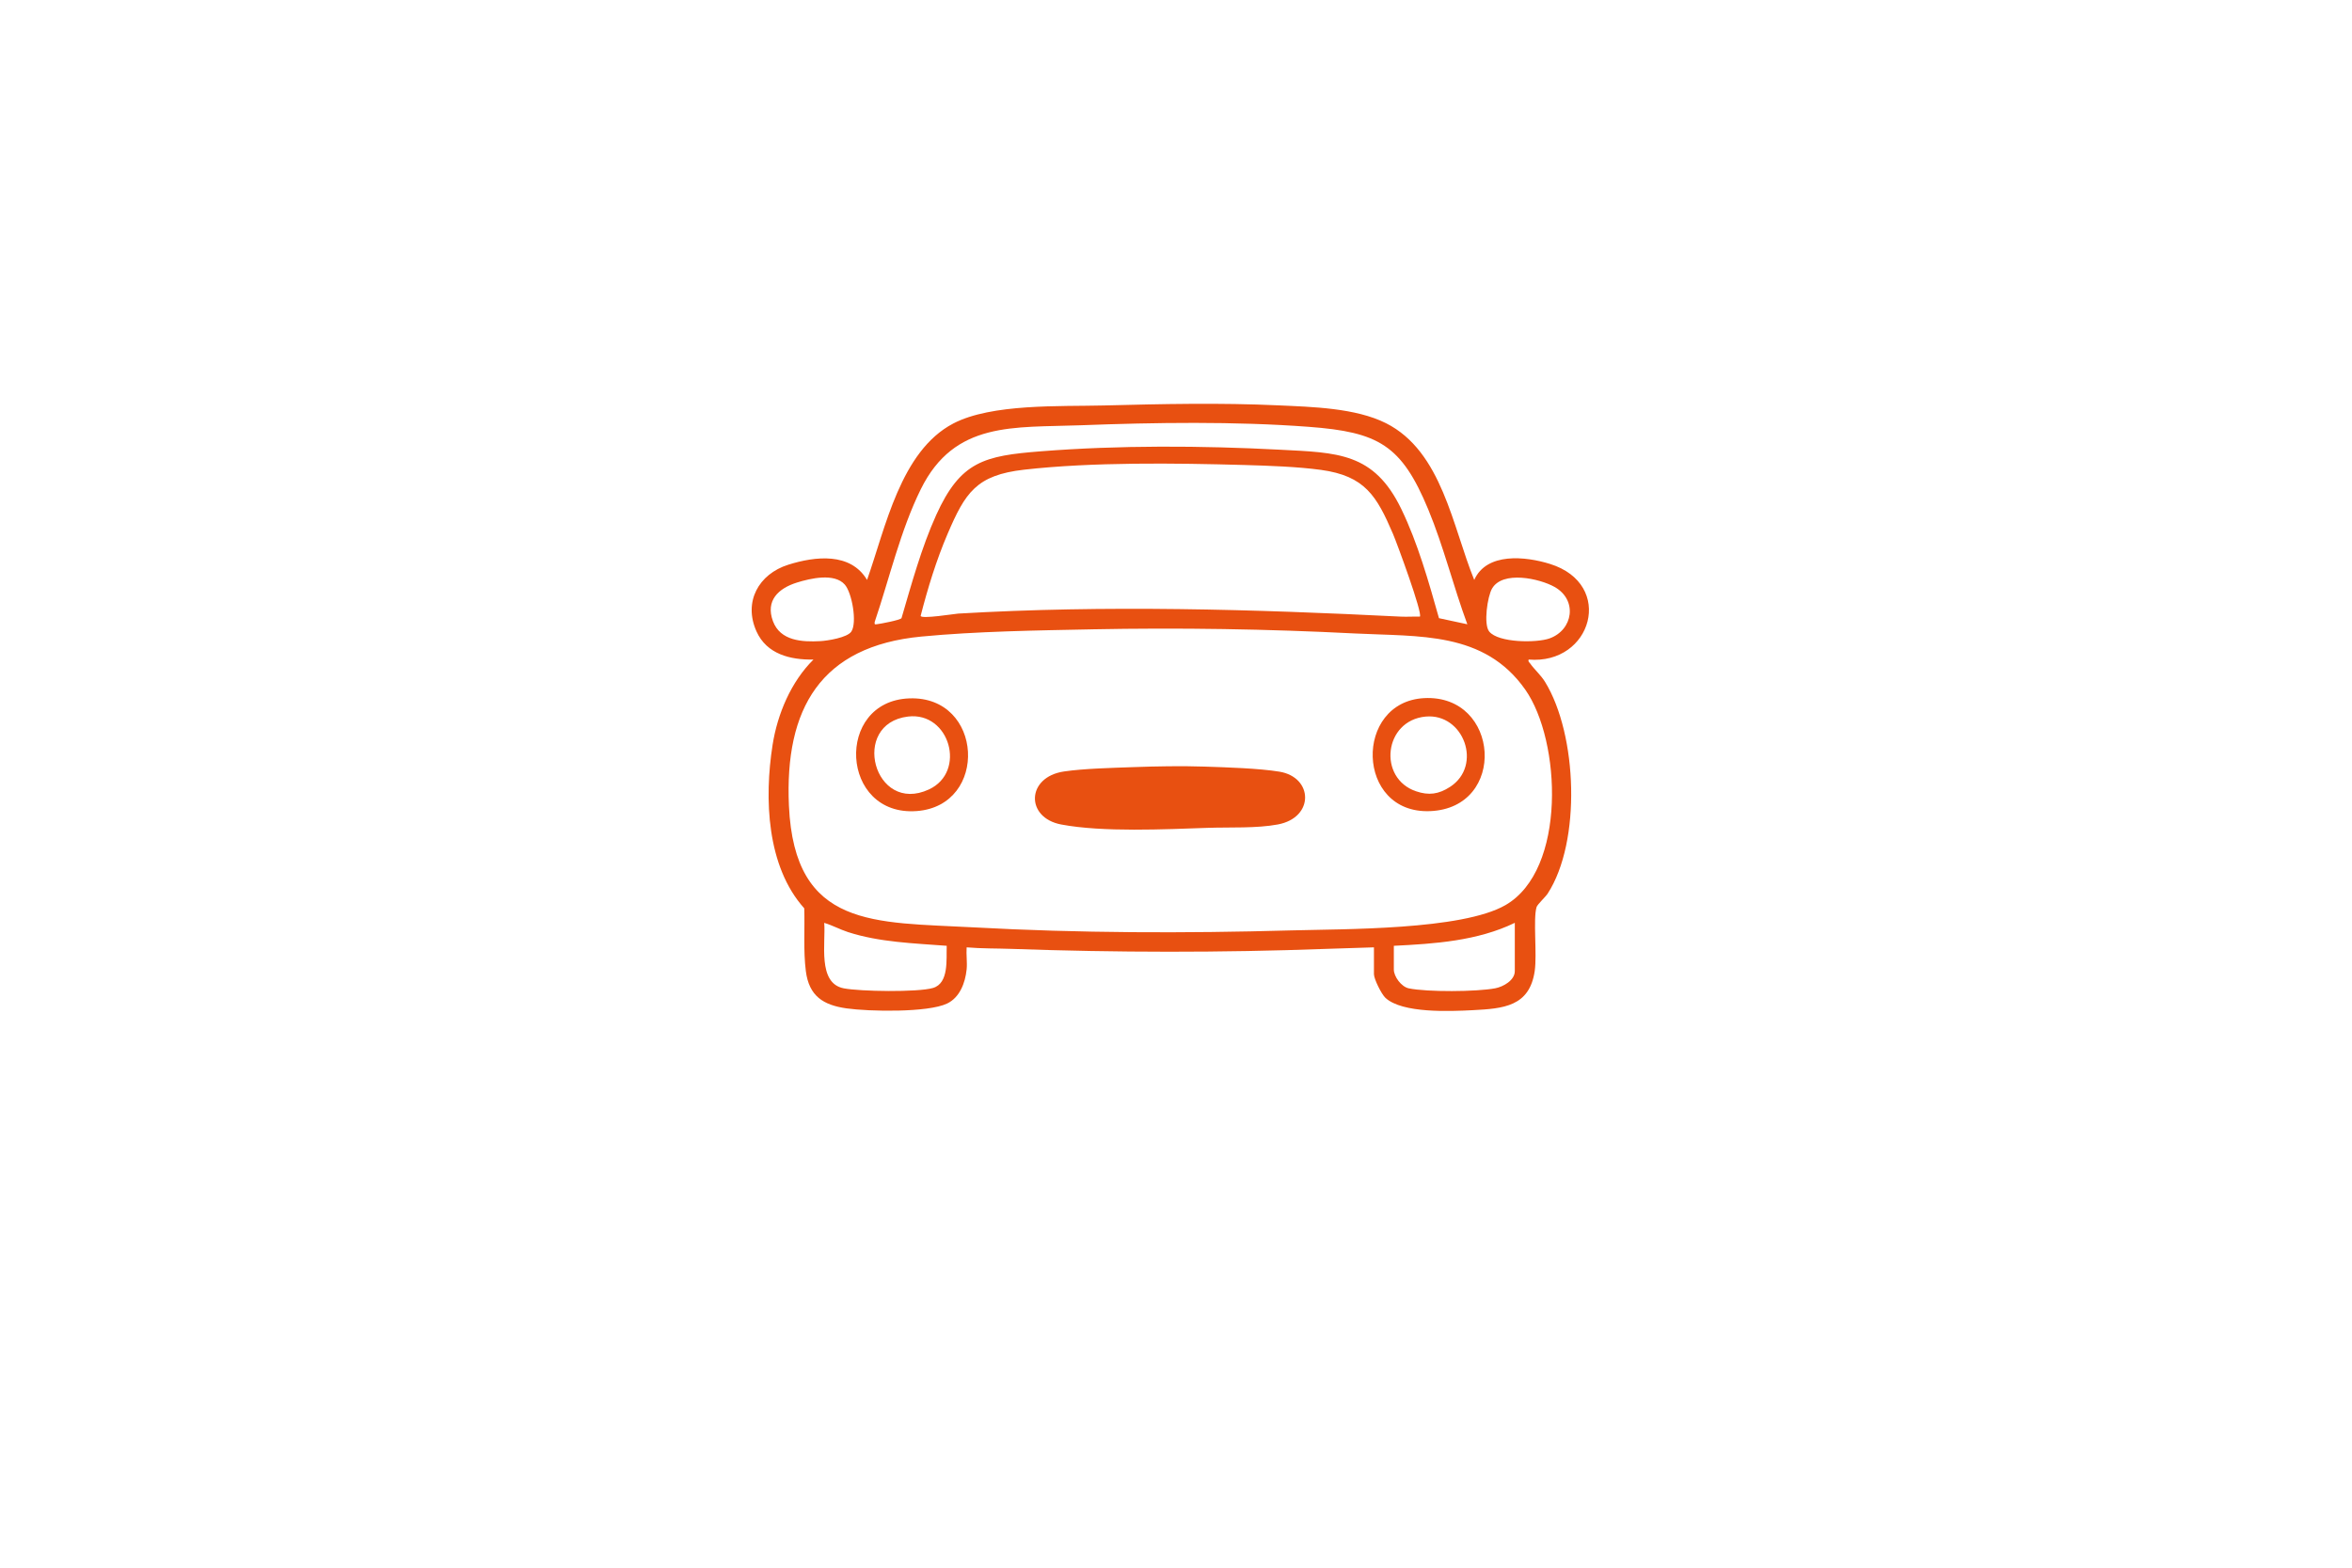
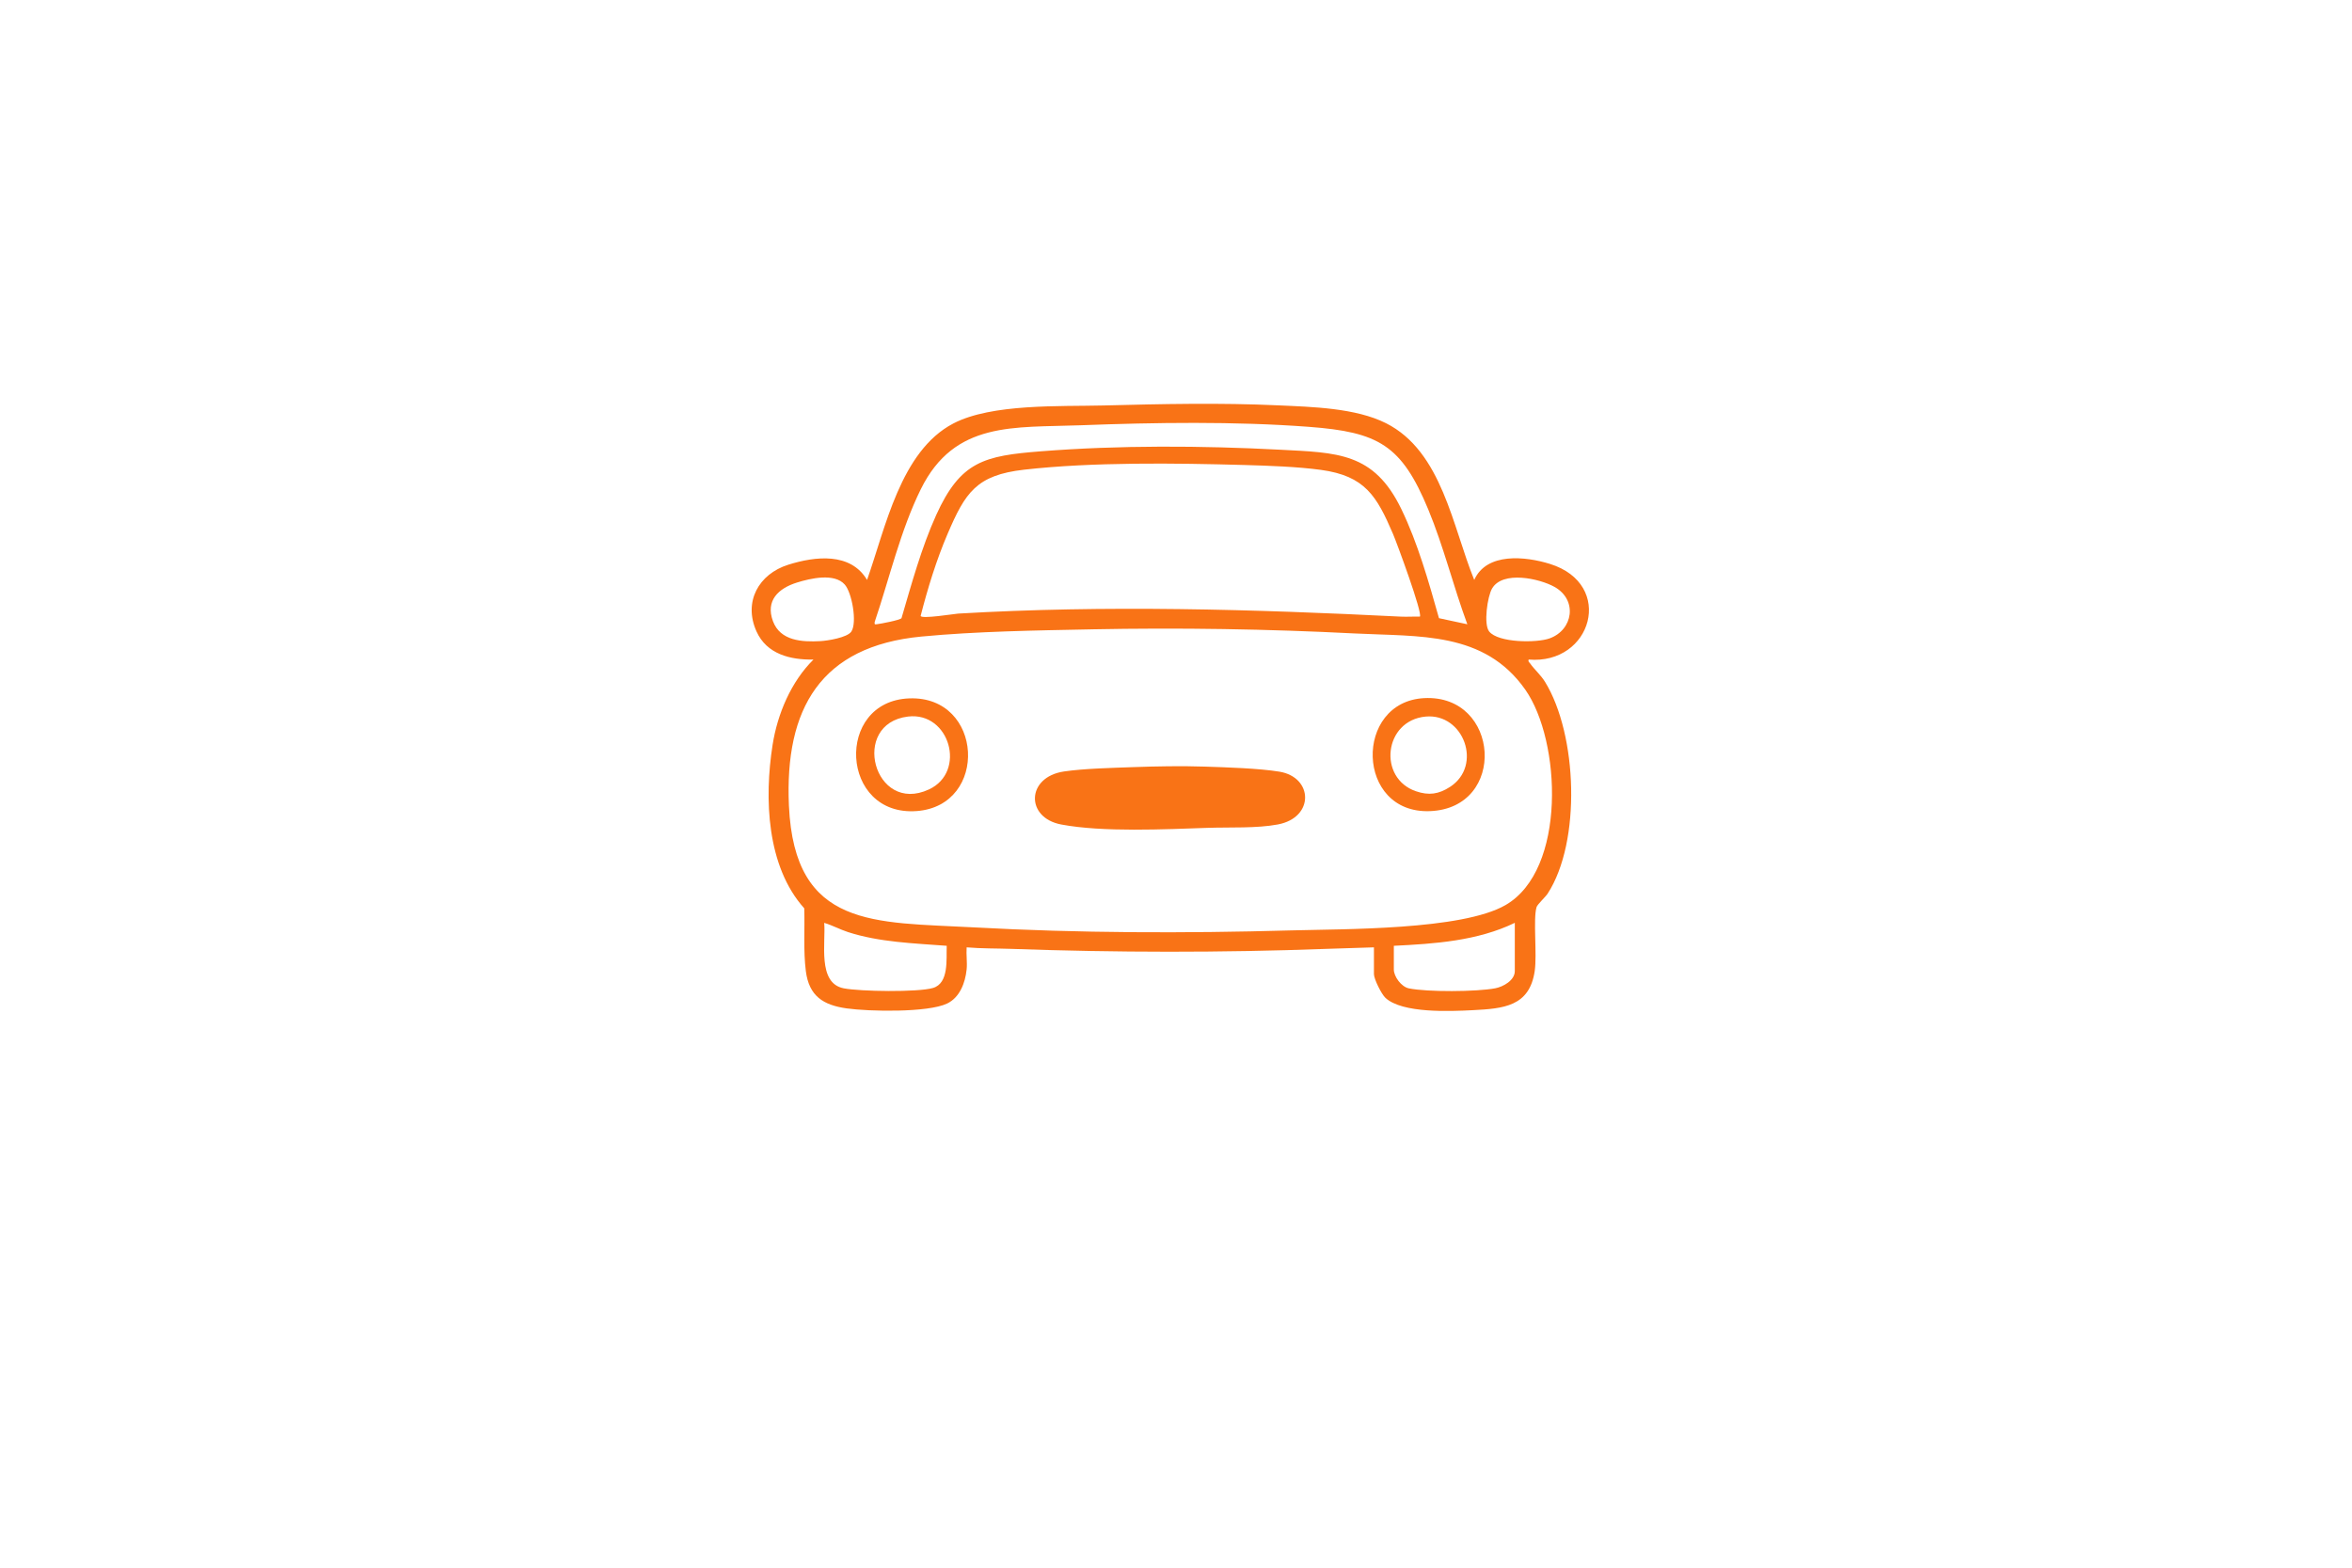
<svg xmlns="http://www.w3.org/2000/svg" id="Warstwa_1" data-name="Warstwa 1" viewBox="0 0 1536 1024">
  <defs>
    <style>
      .cls-1 {
-         fill: #e85011;
+         fill: #f97316;
      }
    </style>
  </defs>
  <path class="cls-1" d="M631.26,633.29c-.89,8.66-4.46,18.27-12.77,22.23-12.62,6.01-51.13,5.2-65.61,3.15-15.32-2.17-24.54-8.08-26.62-24.38-1.68-13.19-.61-27.65-1.03-40.97-24.63-27.46-26.15-71.83-20.69-106.73,3.17-20.24,12.08-41.34,26.71-55.78-15.09.29-30.51-3.5-37.19-18.32-8.74-19.36,1.38-37.54,20.75-43.63,17.59-5.53,40.64-8.2,51.43,9.94,12-33.77,21.83-84.17,56.33-102.18,25.09-13.1,69.89-11.04,98.23-11.77,37.85-.98,76.11-1.82,114-.08,22.04,1.01,50.47,1.67,70.34,11.66,36.65,18.44,43.49,67.86,57.63,102.37,8.1-18.15,33.56-15.41,49.45-10.45,42.68,13.31,27.4,66.02-13.95,62.46-.41,1.52.39,1.66.98,2.51,2.76,3.99,6.87,7.38,9.82,12.18,21.03,34.33,23.71,104.2,1.63,138.23-1.39,2.14-6.71,7.05-7.23,8.77-2.35,7.81.41,30.77-1.21,41.79-3.41,23.21-20.47,24.52-40.45,25.55-14.68.75-46.06,2.16-57.03-8.05-2.63-2.45-7.51-12.31-7.51-15.49v-17.5c-10.48.37-20.99.62-31.49,1.01-68.36,2.52-136.64,2.41-205.02,0-9.84-.35-19.68-.16-29.49-1.01-.34,4.68.47,9.9,0,14.5ZM958.26,407.78c-9.13-24.73-15.41-50.59-25.51-74.98-17.46-42.16-32.51-50.57-78-54-48.29-3.64-100.62-2.86-149-1.02-43.64,1.66-82.33-2.83-104.35,41.65-13.34,26.94-20.55,58.41-30.18,86.84-.1,1.67-.15,1.65,1.46,1.46,2.53-.29,15.16-2.69,16.06-3.96,6.56-22.34,13.05-46.14,22.65-67.35,15.91-35.13,31.36-38.72,68.37-41.63,51.02-4.01,104.95-3.73,156.03-1.05,37.56,1.98,61.39,1.68,79.32,38.68,10.77,22.21,17.93,47.63,24.63,71.37l18.51,3.98ZM927.26,402.79c1.99-2.03-15.03-48.18-17.52-53.98-10.67-24.88-18.3-37.95-47.11-41.89-15.27-2.08-34.28-2.74-49.82-3.18-45.08-1.27-99.55-2-144.04,3.06-31.18,3.55-38.38,14.93-49.98,42.02-7.31,17.08-12.92,35.44-17.55,53.45.13,2.26,22.27-1.34,24.52-1.48,96.21-5.64,192.97-2.83,289,1.98,4.15.21,8.35-.12,12.49,0ZM555.99,412.52c3.88-5.9.4-25.34-4.29-30.67-6.8-7.74-22.44-4.07-31.22-1.34-12.13,3.78-20.7,11.77-15.69,25.25,4.8,12.92,19.08,13.67,30.96,13.02,4.62-.25,17.62-2.29,20.24-6.26ZM972.55,412.51c6,7.41,30.97,7.53,39.41,4.49,15.45-5.56,18.42-25.15,3.23-33.64-9.89-5.53-33.9-10.77-40.79,1.08-3.02,5.2-5.66,23.37-1.86,28.07ZM713.06,411.08c-36.14.71-75.46,1.3-111.29,4.71-65.8,6.26-89.43,47.03-86.55,110.53,3.65,80.46,56.07,75.87,120.58,79.42,68.81,3.78,138,3.94,206.92,2,34.72-.98,111.95-.1,140.46-16.54,39.98-23.06,36.37-107.34,12.91-140.75-26.8-38.17-69.25-34.52-111.32-36.68-56.95-2.92-114.44-3.82-171.72-2.7ZM618.27,617.79c-21.33-1.64-44.06-2.31-64.53-8.98-5.33-1.74-10.15-4.42-15.48-6.01,1.12,12.84-4.62,39.37,12.73,42.76,10.67,2.09,48.41,2.67,58.3-.23,10.56-3.1,8.63-18.81,8.98-27.54ZM989.26,602.79c-24.36,11.8-52.27,13.69-79,15v15.5c0,4.6,4.91,11.27,9.72,12.28,12.01,2.5,44.37,2.29,56.52-.03,5.28-1.01,12.76-5.23,12.76-11.24v-31.5Z" />
  <path class="cls-1" d="M740.06,501.08c15.21-.55,31.56-.84,46.75-.34,13.89.46,35.39,1.12,48.7,3.3,22.13,3.62,23.01,29.96-.99,34.49-13.9,2.62-31.47,1.73-45.79,2.21-27.92.95-68.58,2.95-95.72-2.19-23.45-4.45-22.85-31,1.89-34.64,13.08-1.92,31.61-2.34,45.17-2.83Z" />
  <path class="cls-1" d="M593.93,456.17c48.37-1.68,51.9,70.01,4.82,73.6-50.14,3.82-53.84-71.89-4.82-73.6ZM593.03,468.04c-38.16,4.55-22.34,64.3,13.61,47.62,24.78-11.5,13.58-50.87-13.61-47.62Z" />
  <path class="cls-1" d="M930.07,456.01c49.53-2.59,54.46,71.9,3.73,73.82-48.55,1.84-49.76-71.42-3.73-73.82ZM931.05,468.06c-27.34,2.53-31.38,40.23-6.34,48.78,8.38,2.86,14.79,1.98,22.25-2.85,21.49-13.93,8.94-48.23-15.91-45.93Z" />
</svg>
